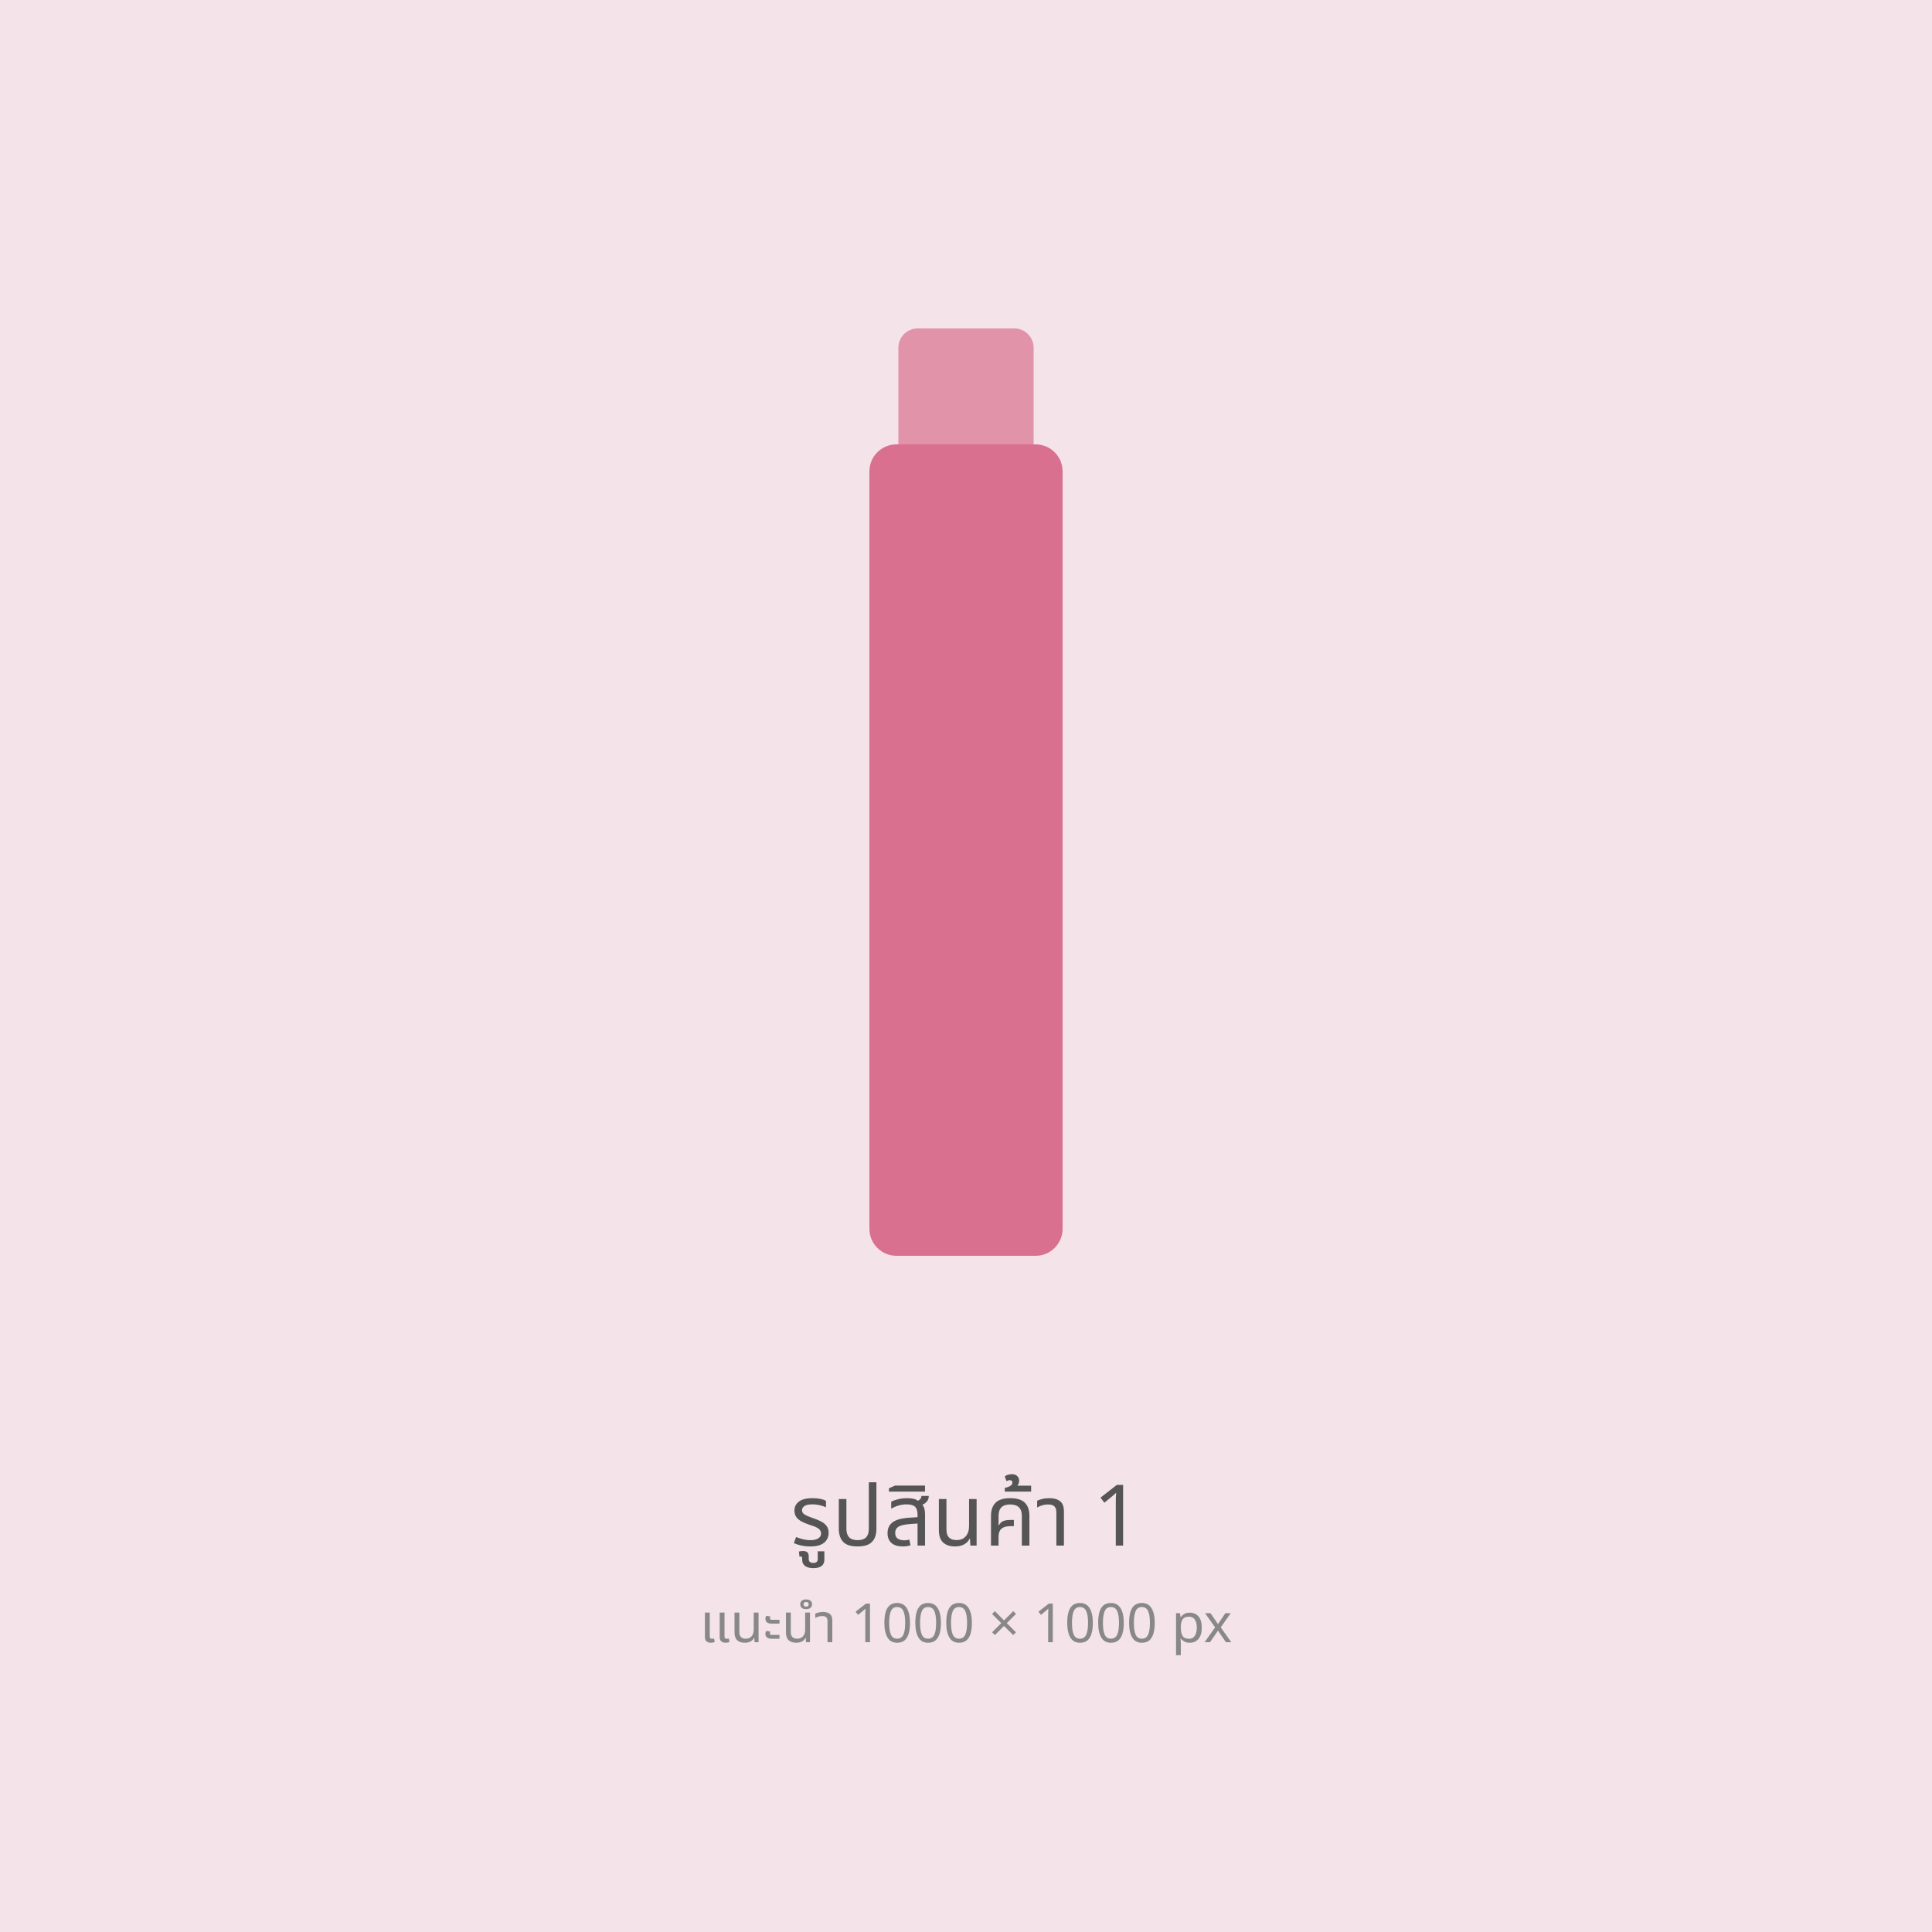
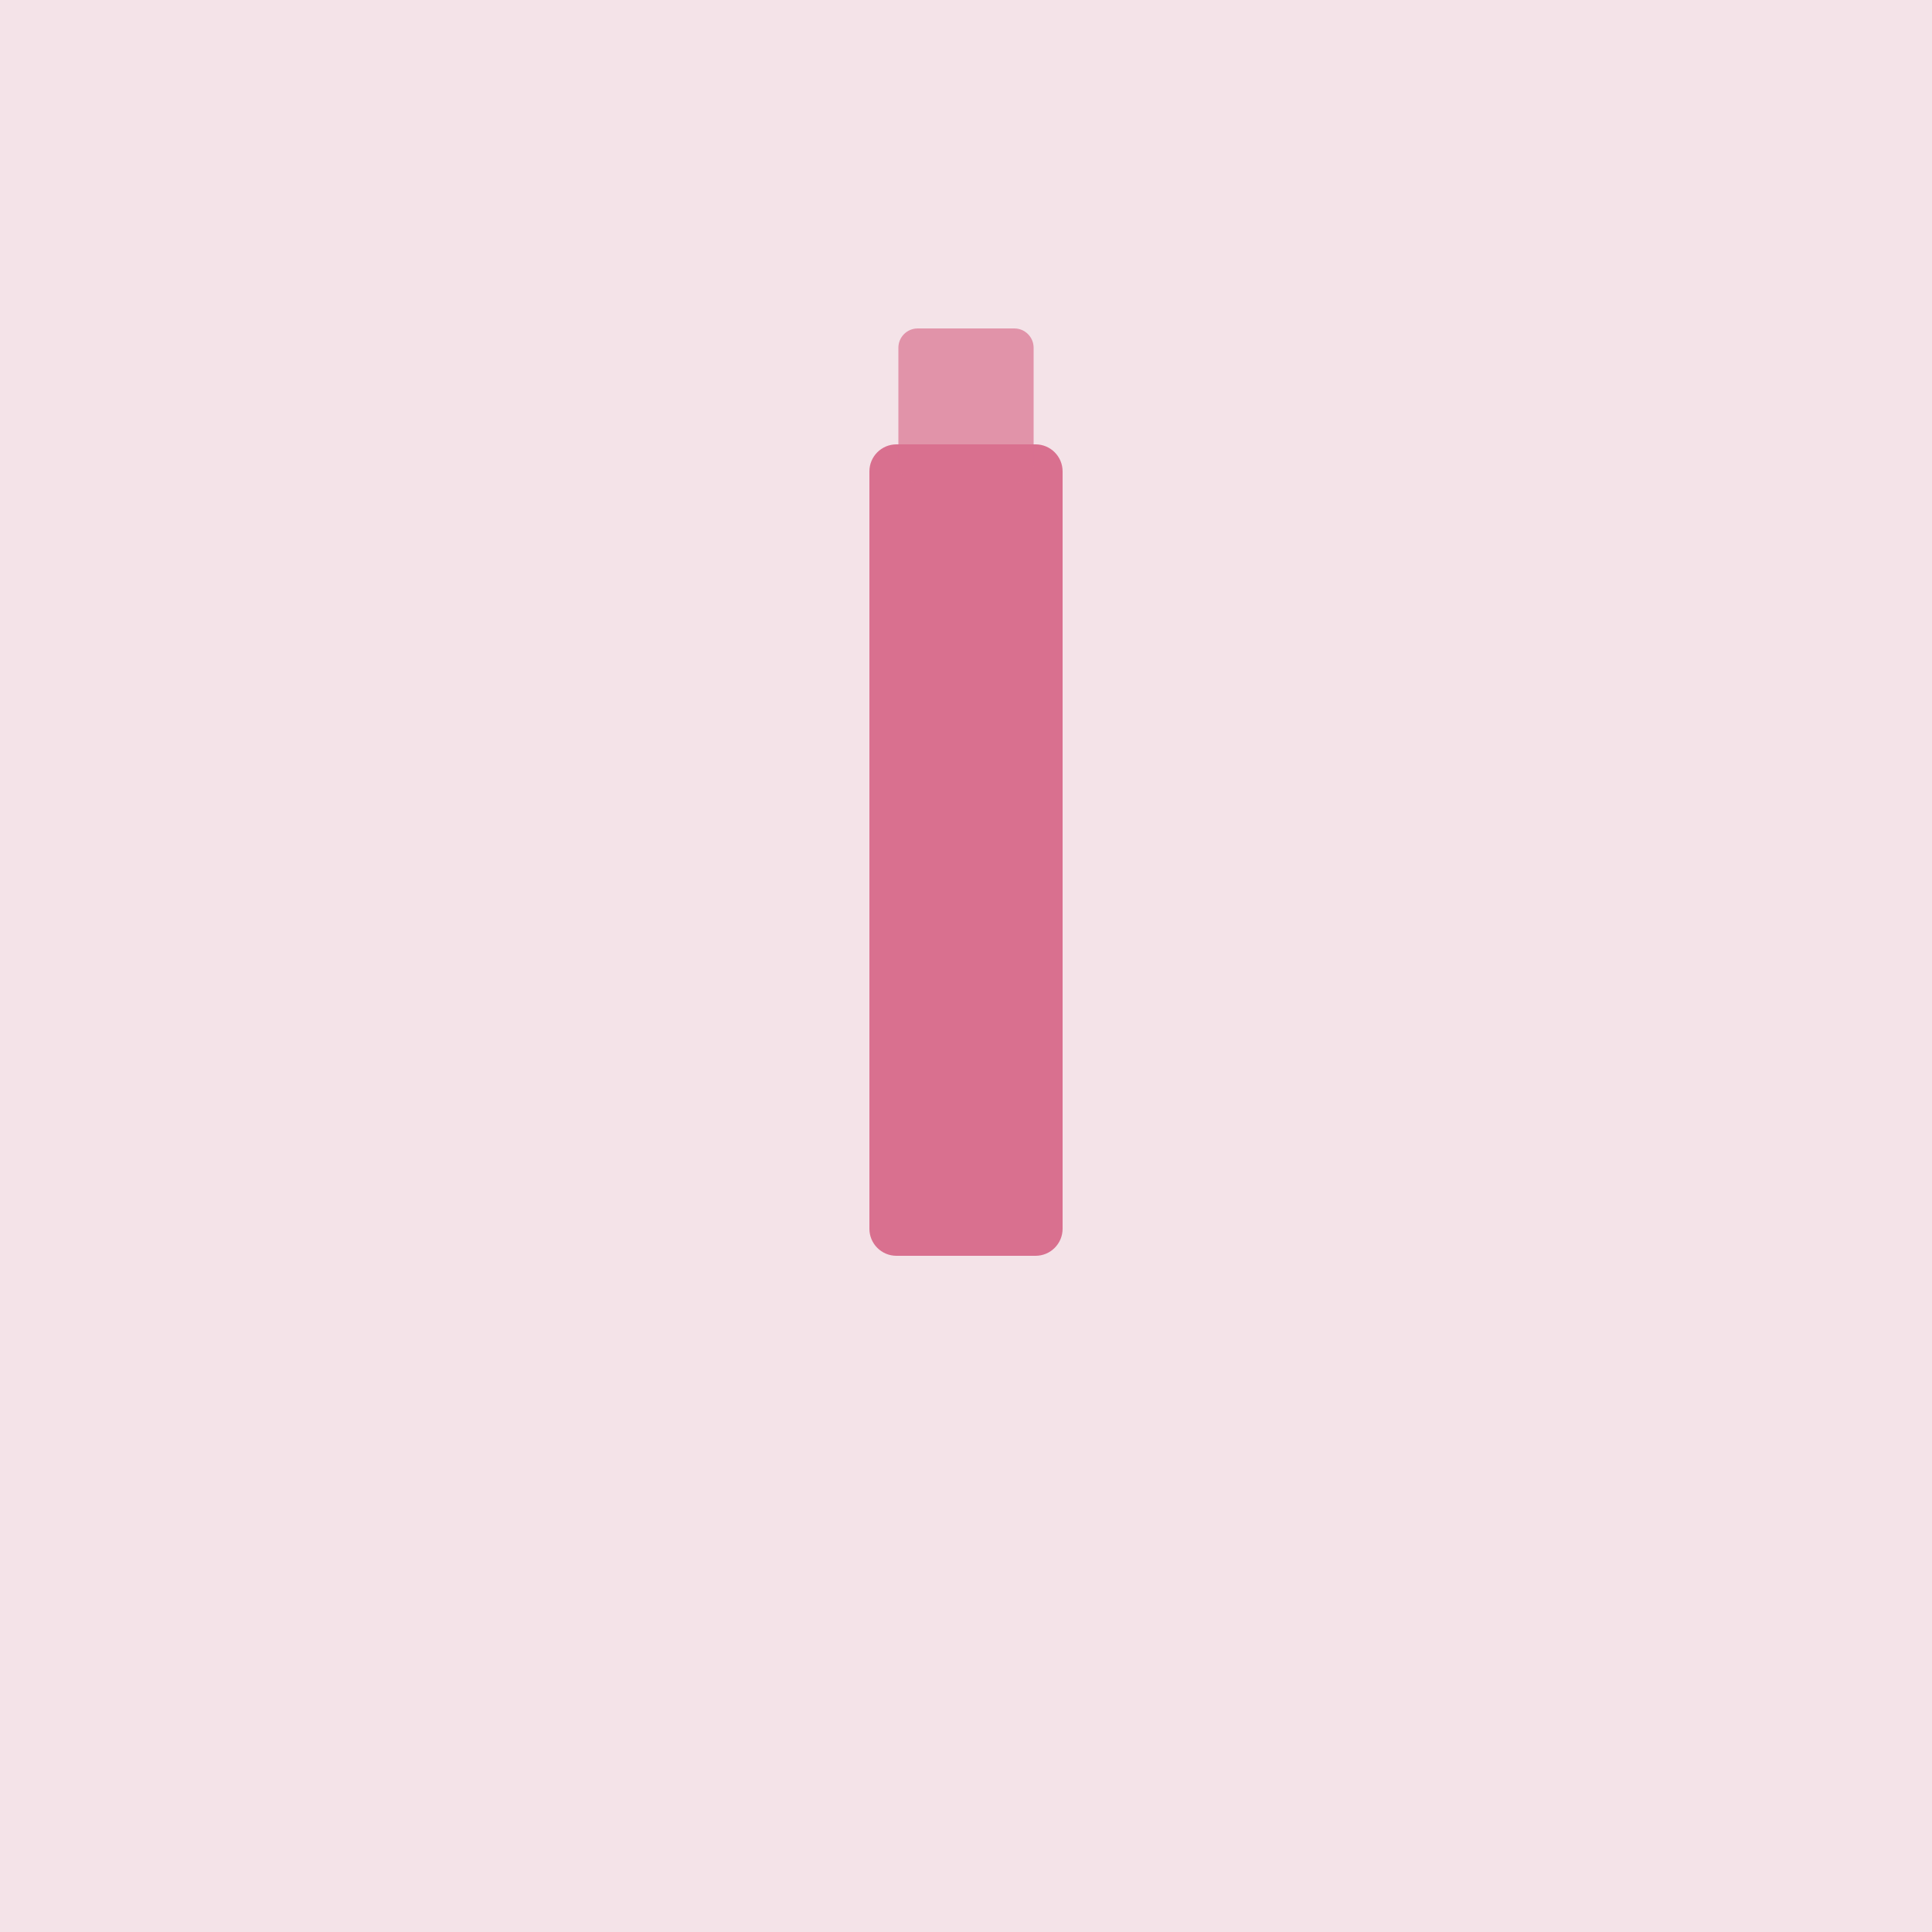
<svg xmlns="http://www.w3.org/2000/svg" viewBox="0 0 1000 1000">
  <rect width="1000" height="1000" fill="#f4e3e8" />
  <rect x="450" y="230" width="100" height="420" rx="14" fill="#d9708f" />
  <rect x="465" y="170" width="70" height="80" rx="10" fill="#d9708f" opacity=".7" />
-   <text x="500" y="800" text-anchor="middle" font-family="Noto Sans Thai, Prompt, sans-serif" font-size="44" fill="#555">รูปสินค้า 1</text>
-   <text x="500" y="850" text-anchor="middle" font-family="Noto Sans Thai, Prompt, sans-serif" font-size="28" fill="#888">แนะนำ 1000 × 1000 px</text>
</svg>
